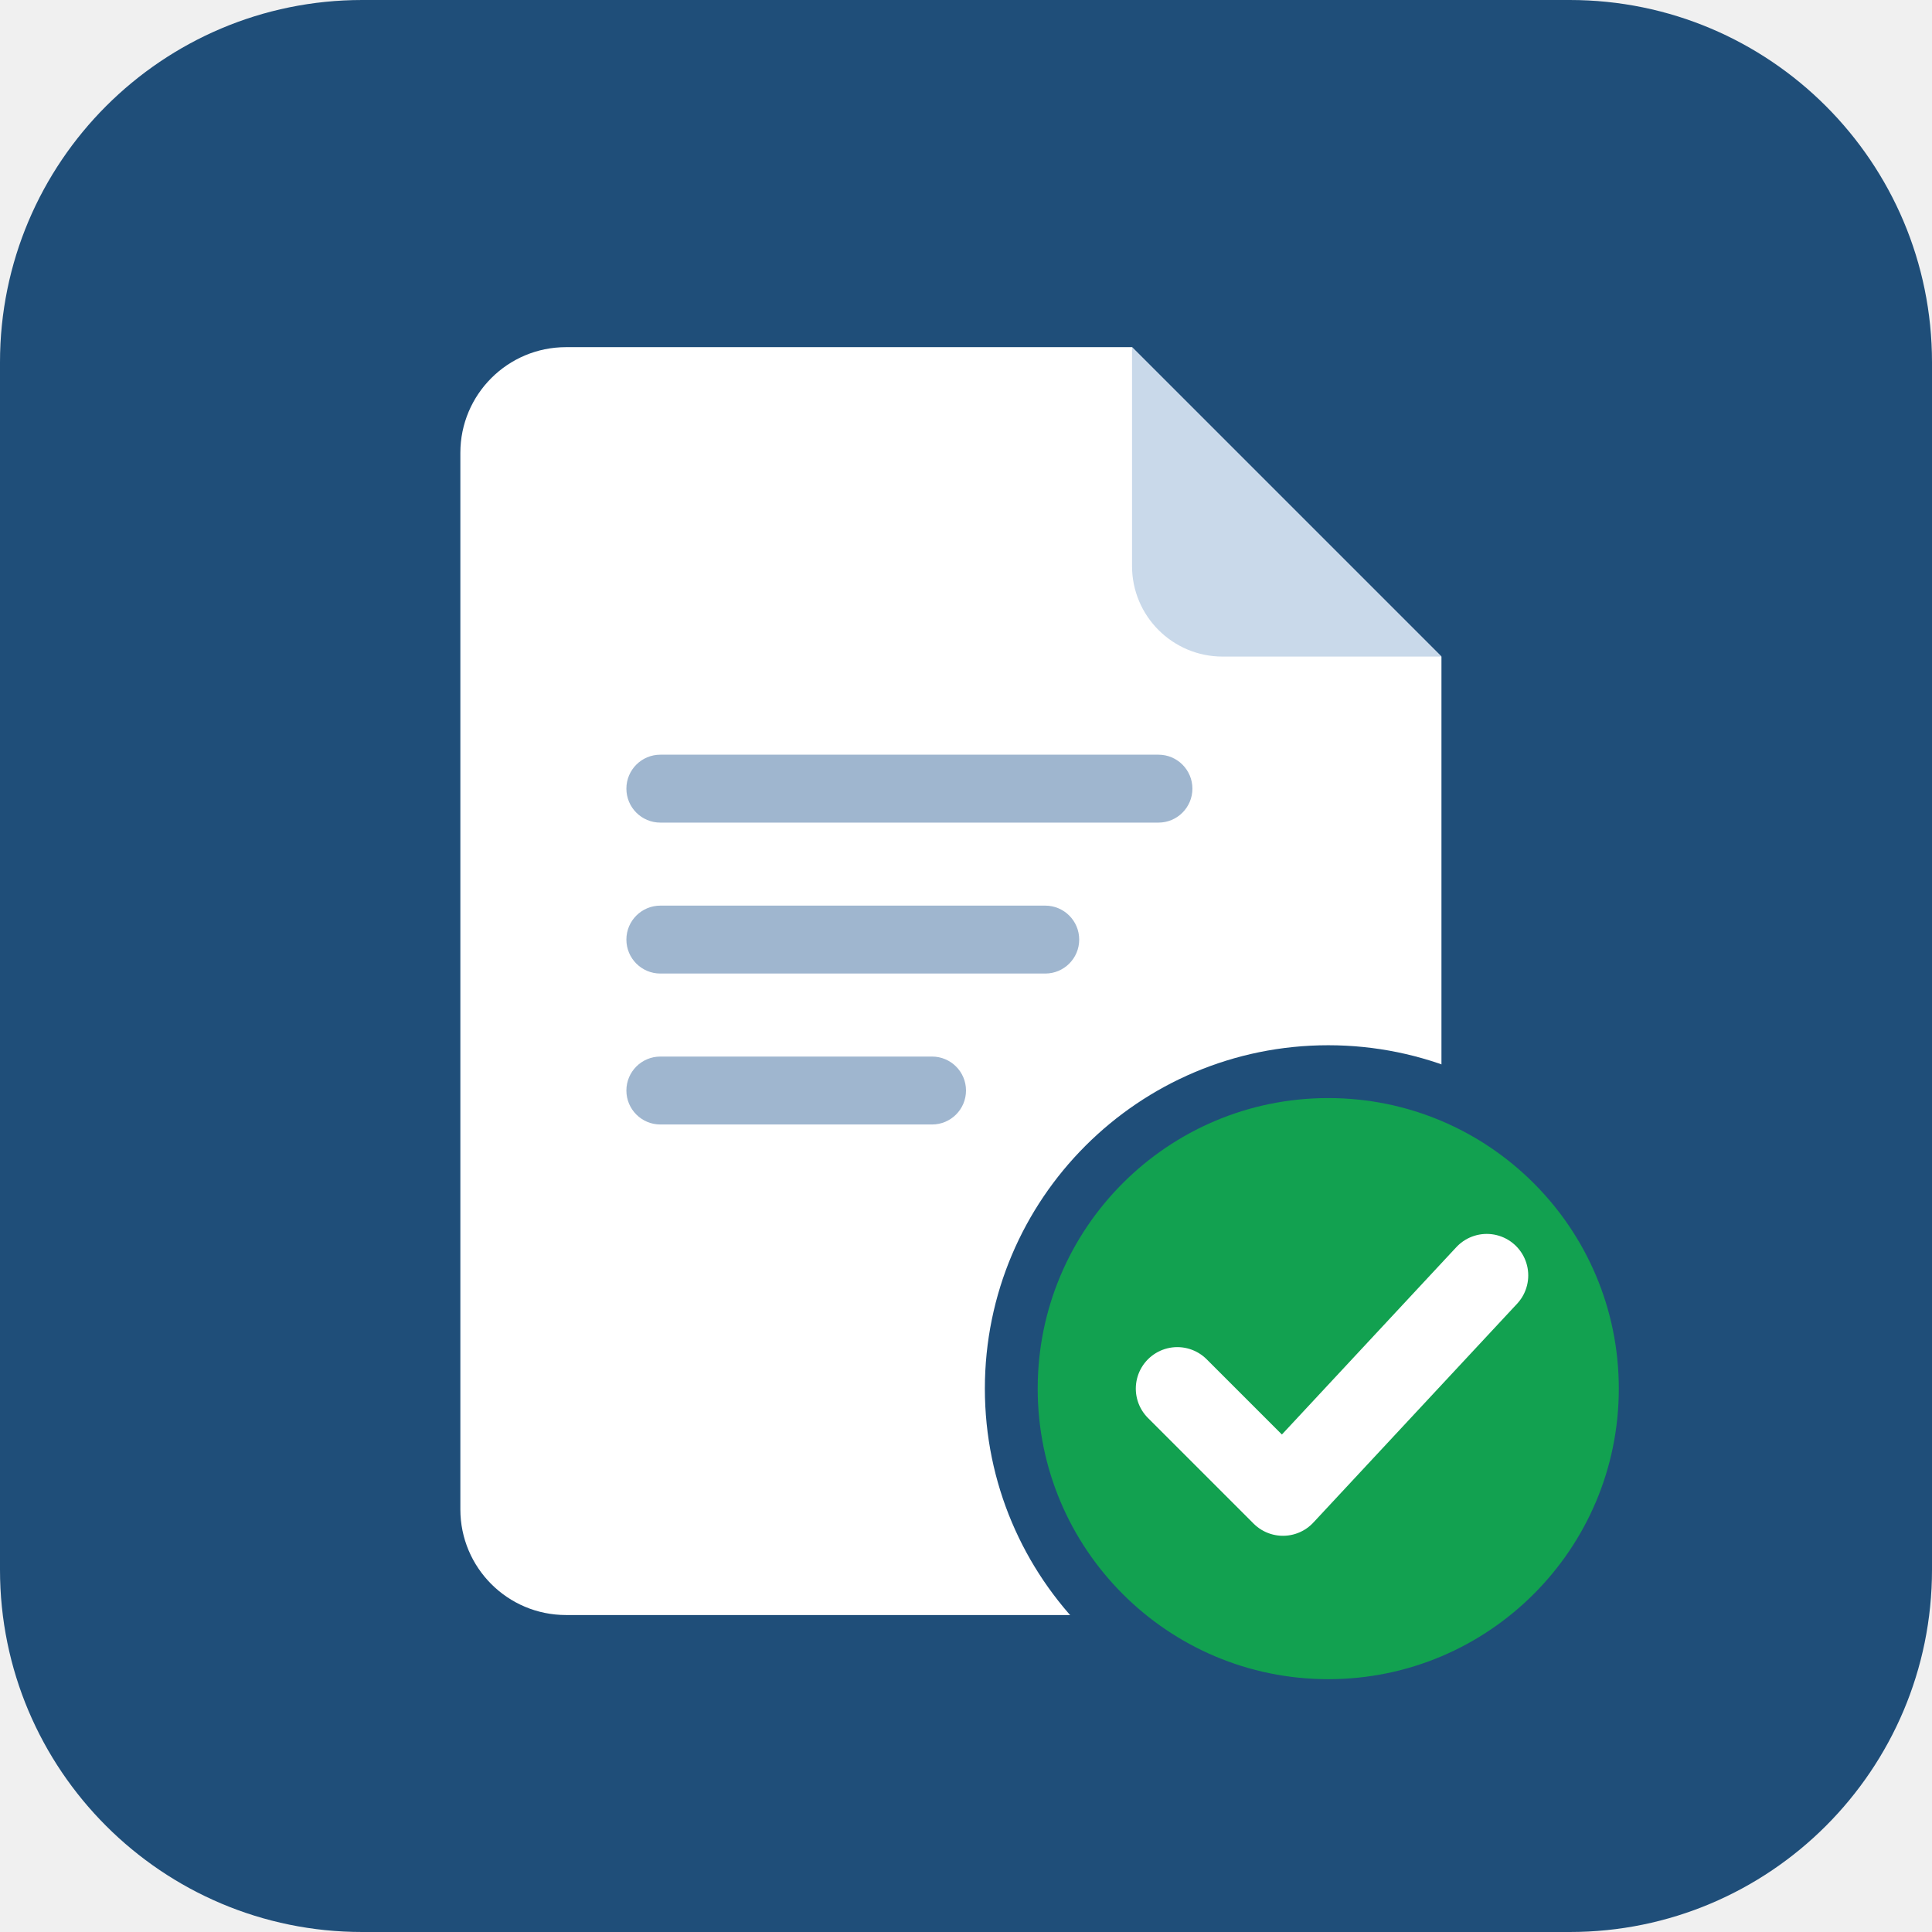
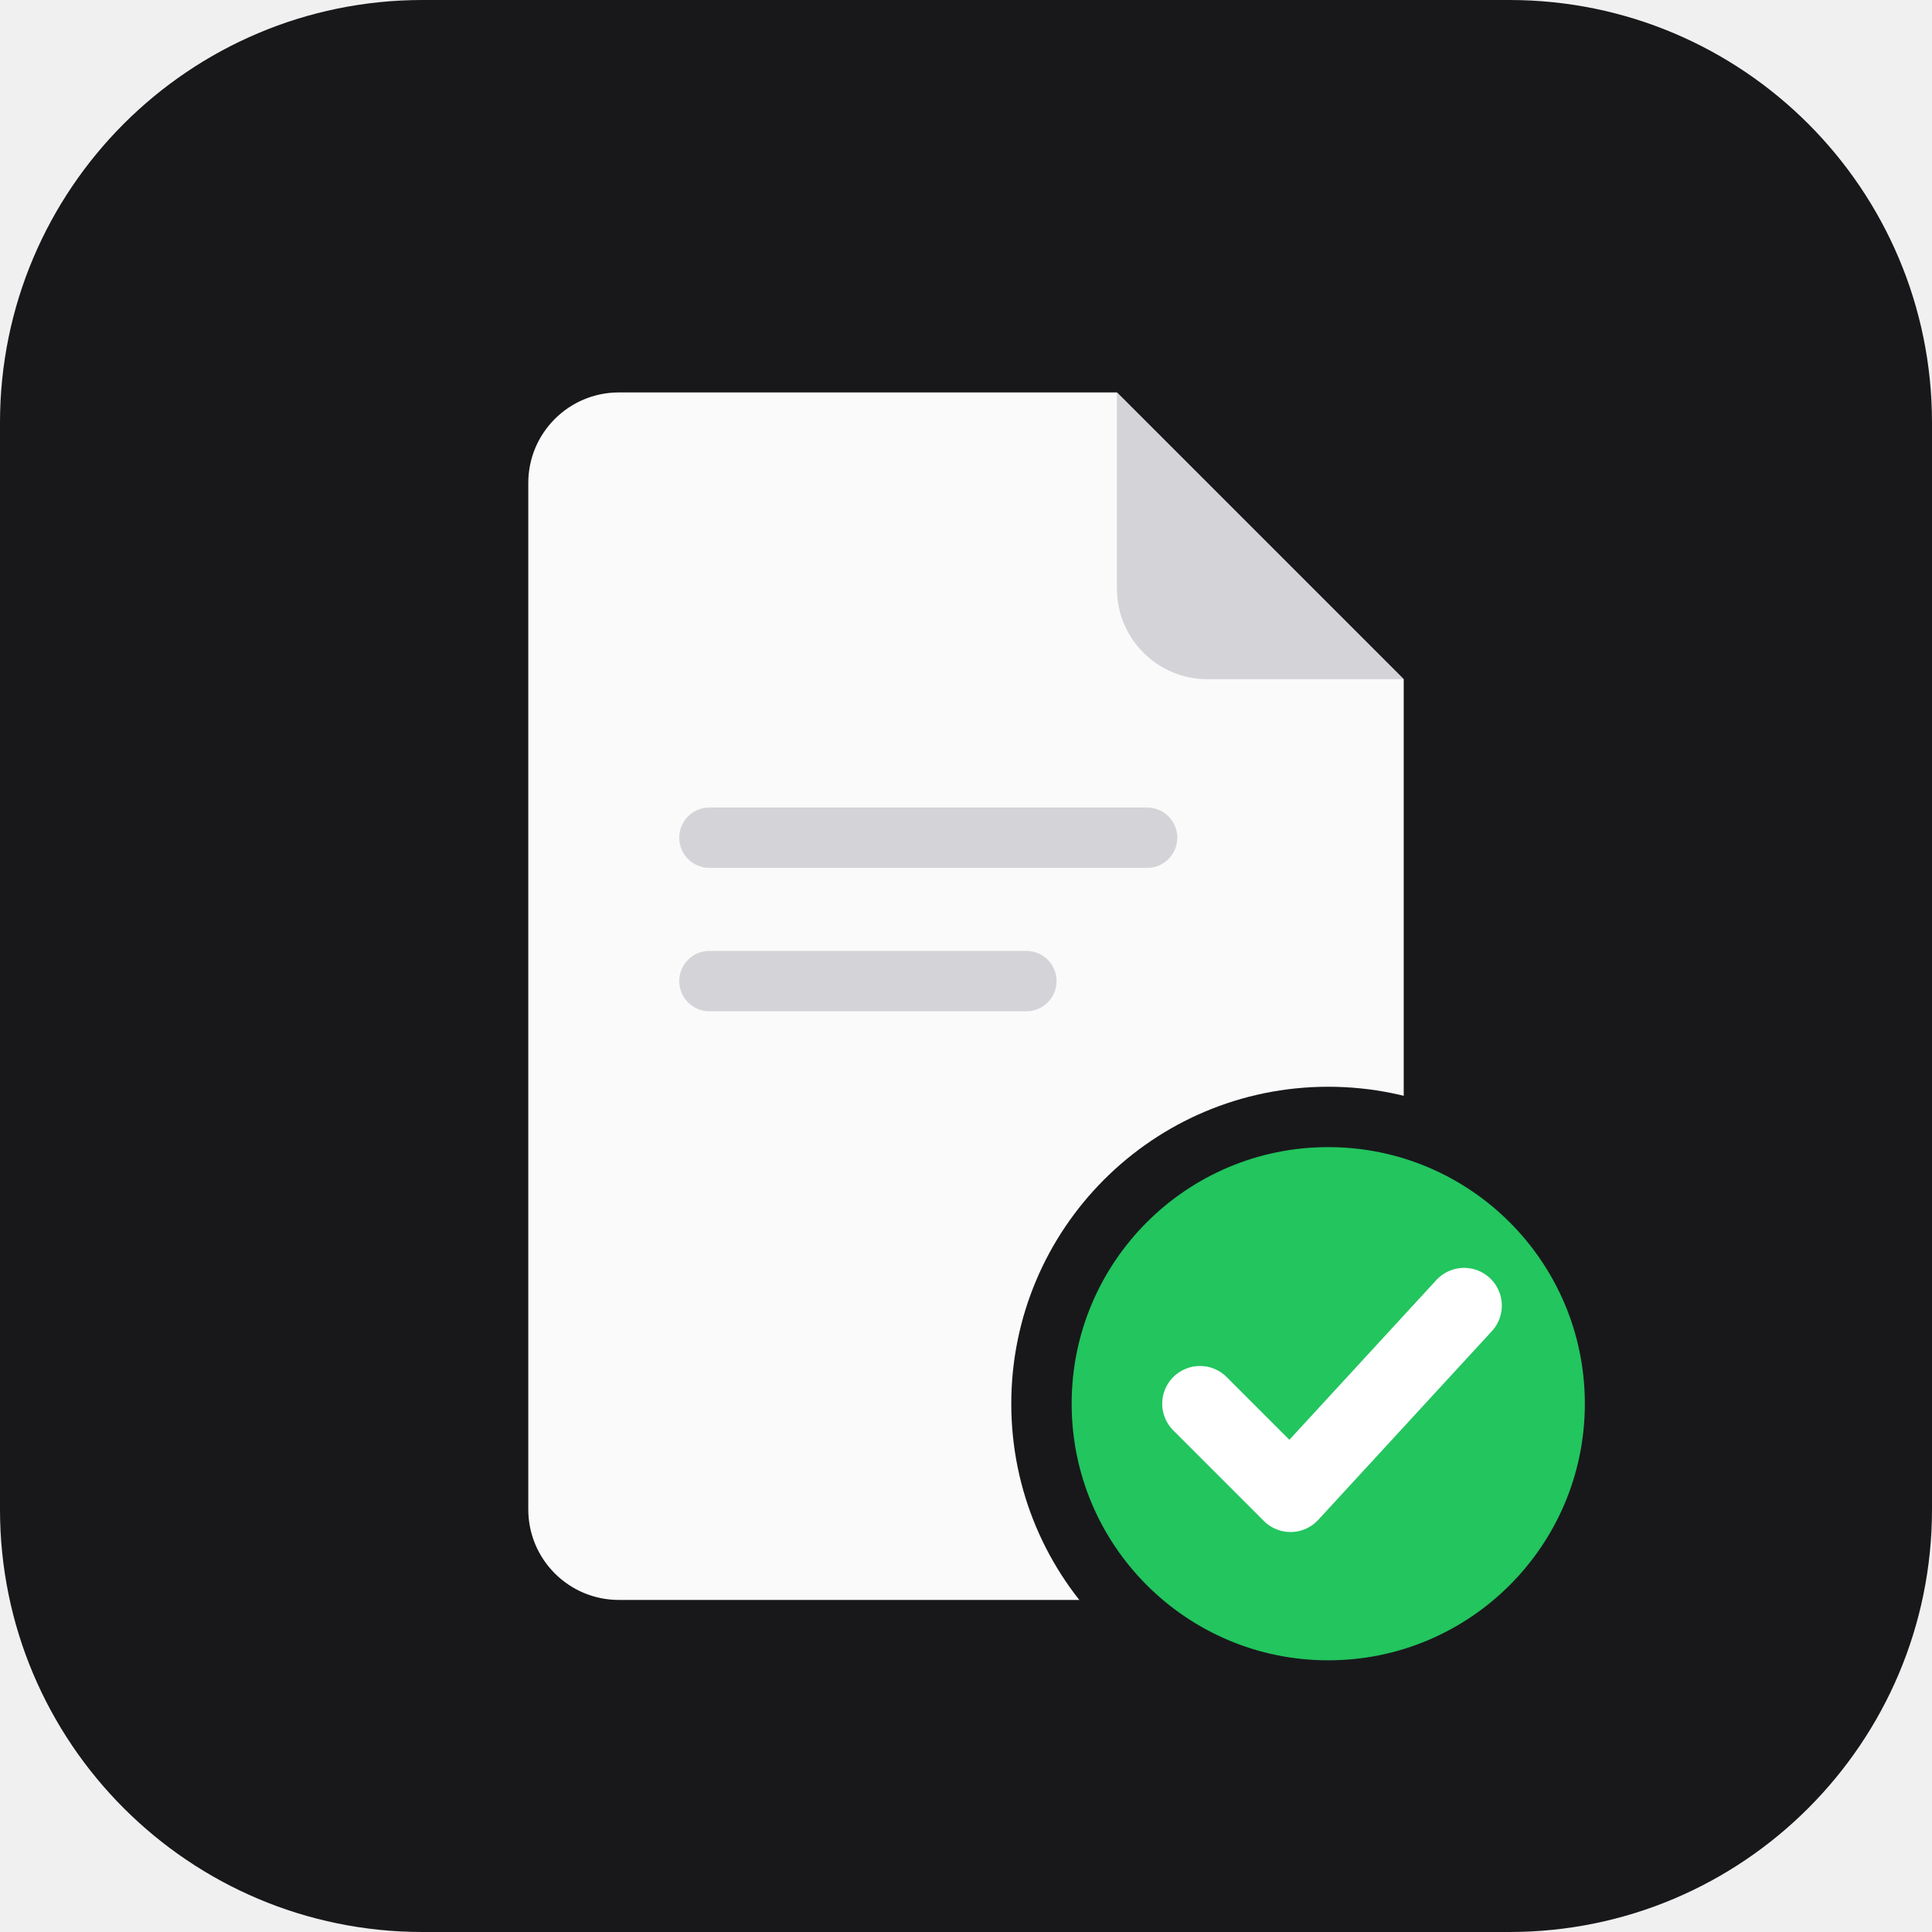
<svg xmlns="http://www.w3.org/2000/svg" viewBox="0 0 512 512">
-   <rect width="512" height="512" rx="96" fill="#1f4e79" />
-   <path d="M150 92h150l82 82v226a28 28 0 0 1-28 28H150a28 28 0 0 1-28-28V120a28 28 0 0 1 28-28z" fill="#fff" />
-   <path d="M300 92v58a24 24 0 0 0 24 24h58z" fill="#c9d9ea" />
-   <rect x="166" y="200" width="150" height="18" rx="9" fill="#9fb6cf" />
-   <rect x="166" y="240" width="120" height="18" rx="9" fill="#9fb6cf" />
-   <rect x="166" y="280" width="90" height="18" rx="9" fill="#9fb6cf" />
-   <circle cx="352" cy="368" r="84" fill="#12a150" stroke="#1f4e79" stroke-width="14" />
-   <path d="M312 368l28 28 54-58" fill="none" stroke="#fff" stroke-width="22" stroke-linecap="round" stroke-linejoin="round" />
+   <rect width="512" height="512" rx="112" fill="#18181b" />
+   <path d="M164 104h132l76 76v220a24 24 0 0 1-24 24H164a24 24 0 0 1-24-24V128a24 24 0 0 1 24-24z" fill="#fafafa" />
+   <path d="M296 104v52a24 24 0 0 0 24 24h52z" fill="#d4d4d8" />
+   <rect x="180" y="214" width="132" height="16" rx="8" fill="#d4d4d8" />
+   <rect x="180" y="252" width="100" height="16" rx="8" fill="#d4d4d8" />
+   <circle cx="352" cy="372" r="76" fill="#22c55e" stroke="#18181b" stroke-width="16" />
+   <path d="M318 372l24 24 46-50" fill="none" stroke="#fff" stroke-width="20" stroke-linecap="round" stroke-linejoin="round" />
</svg>
